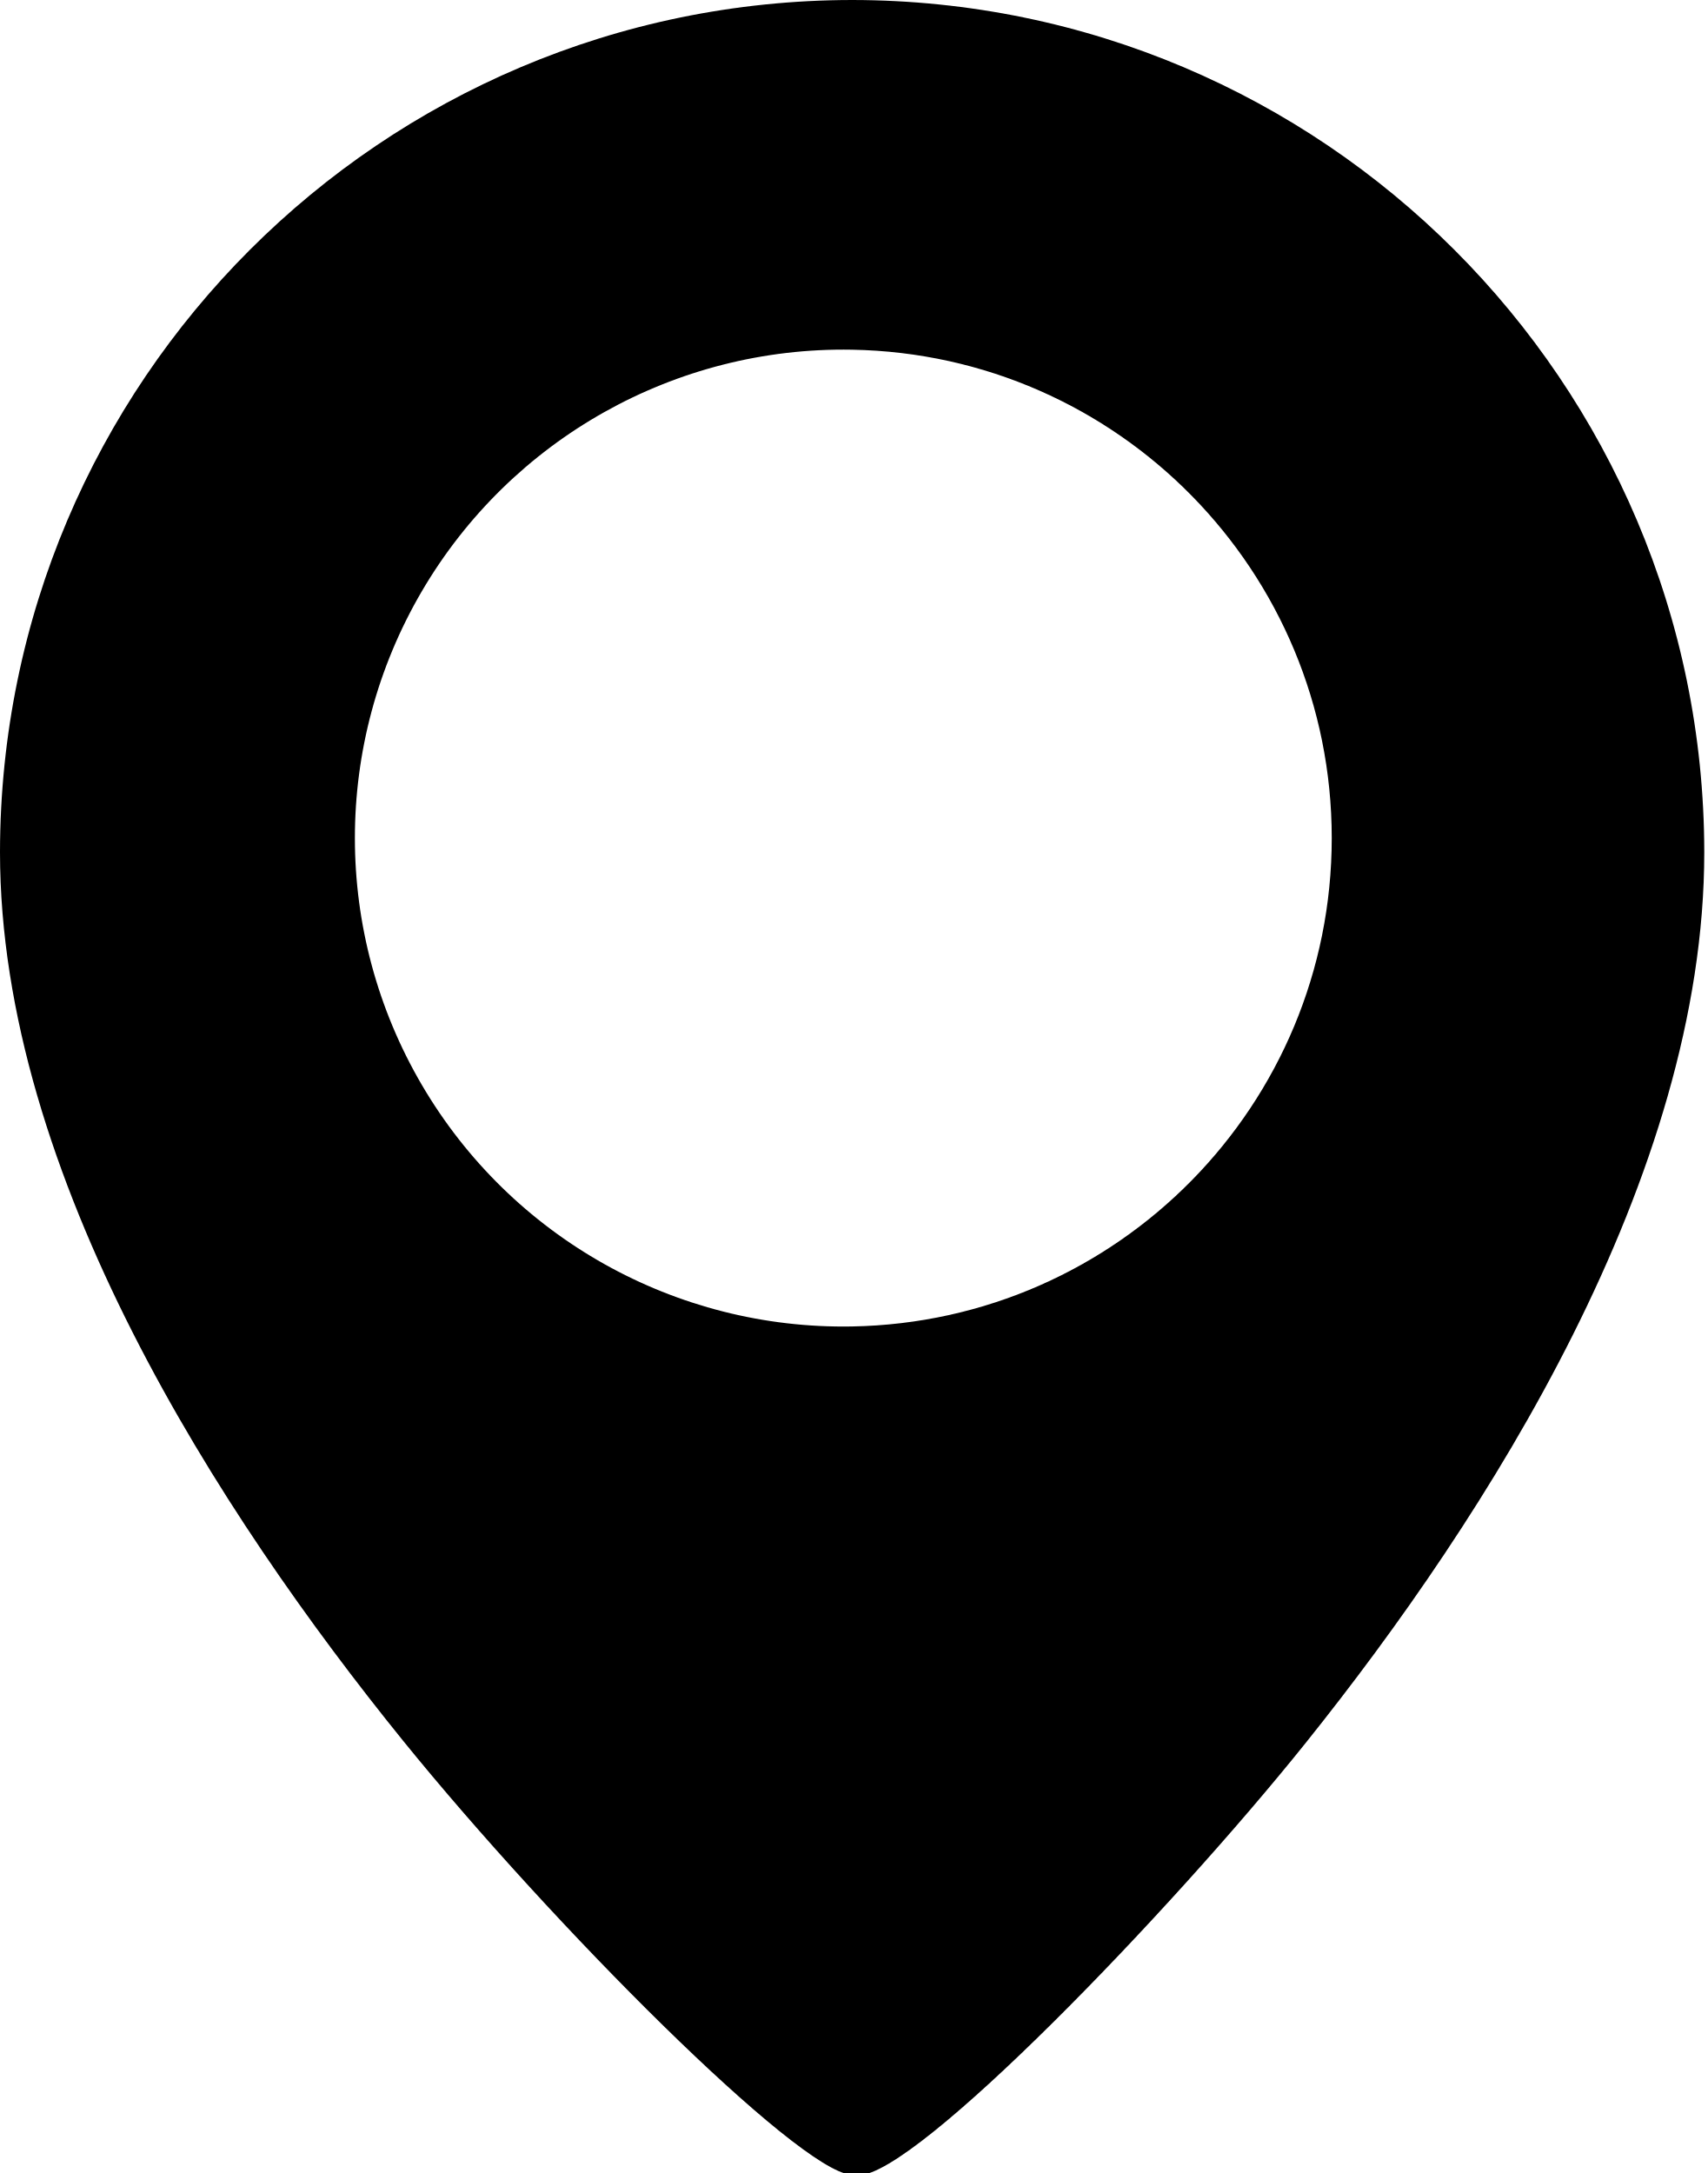
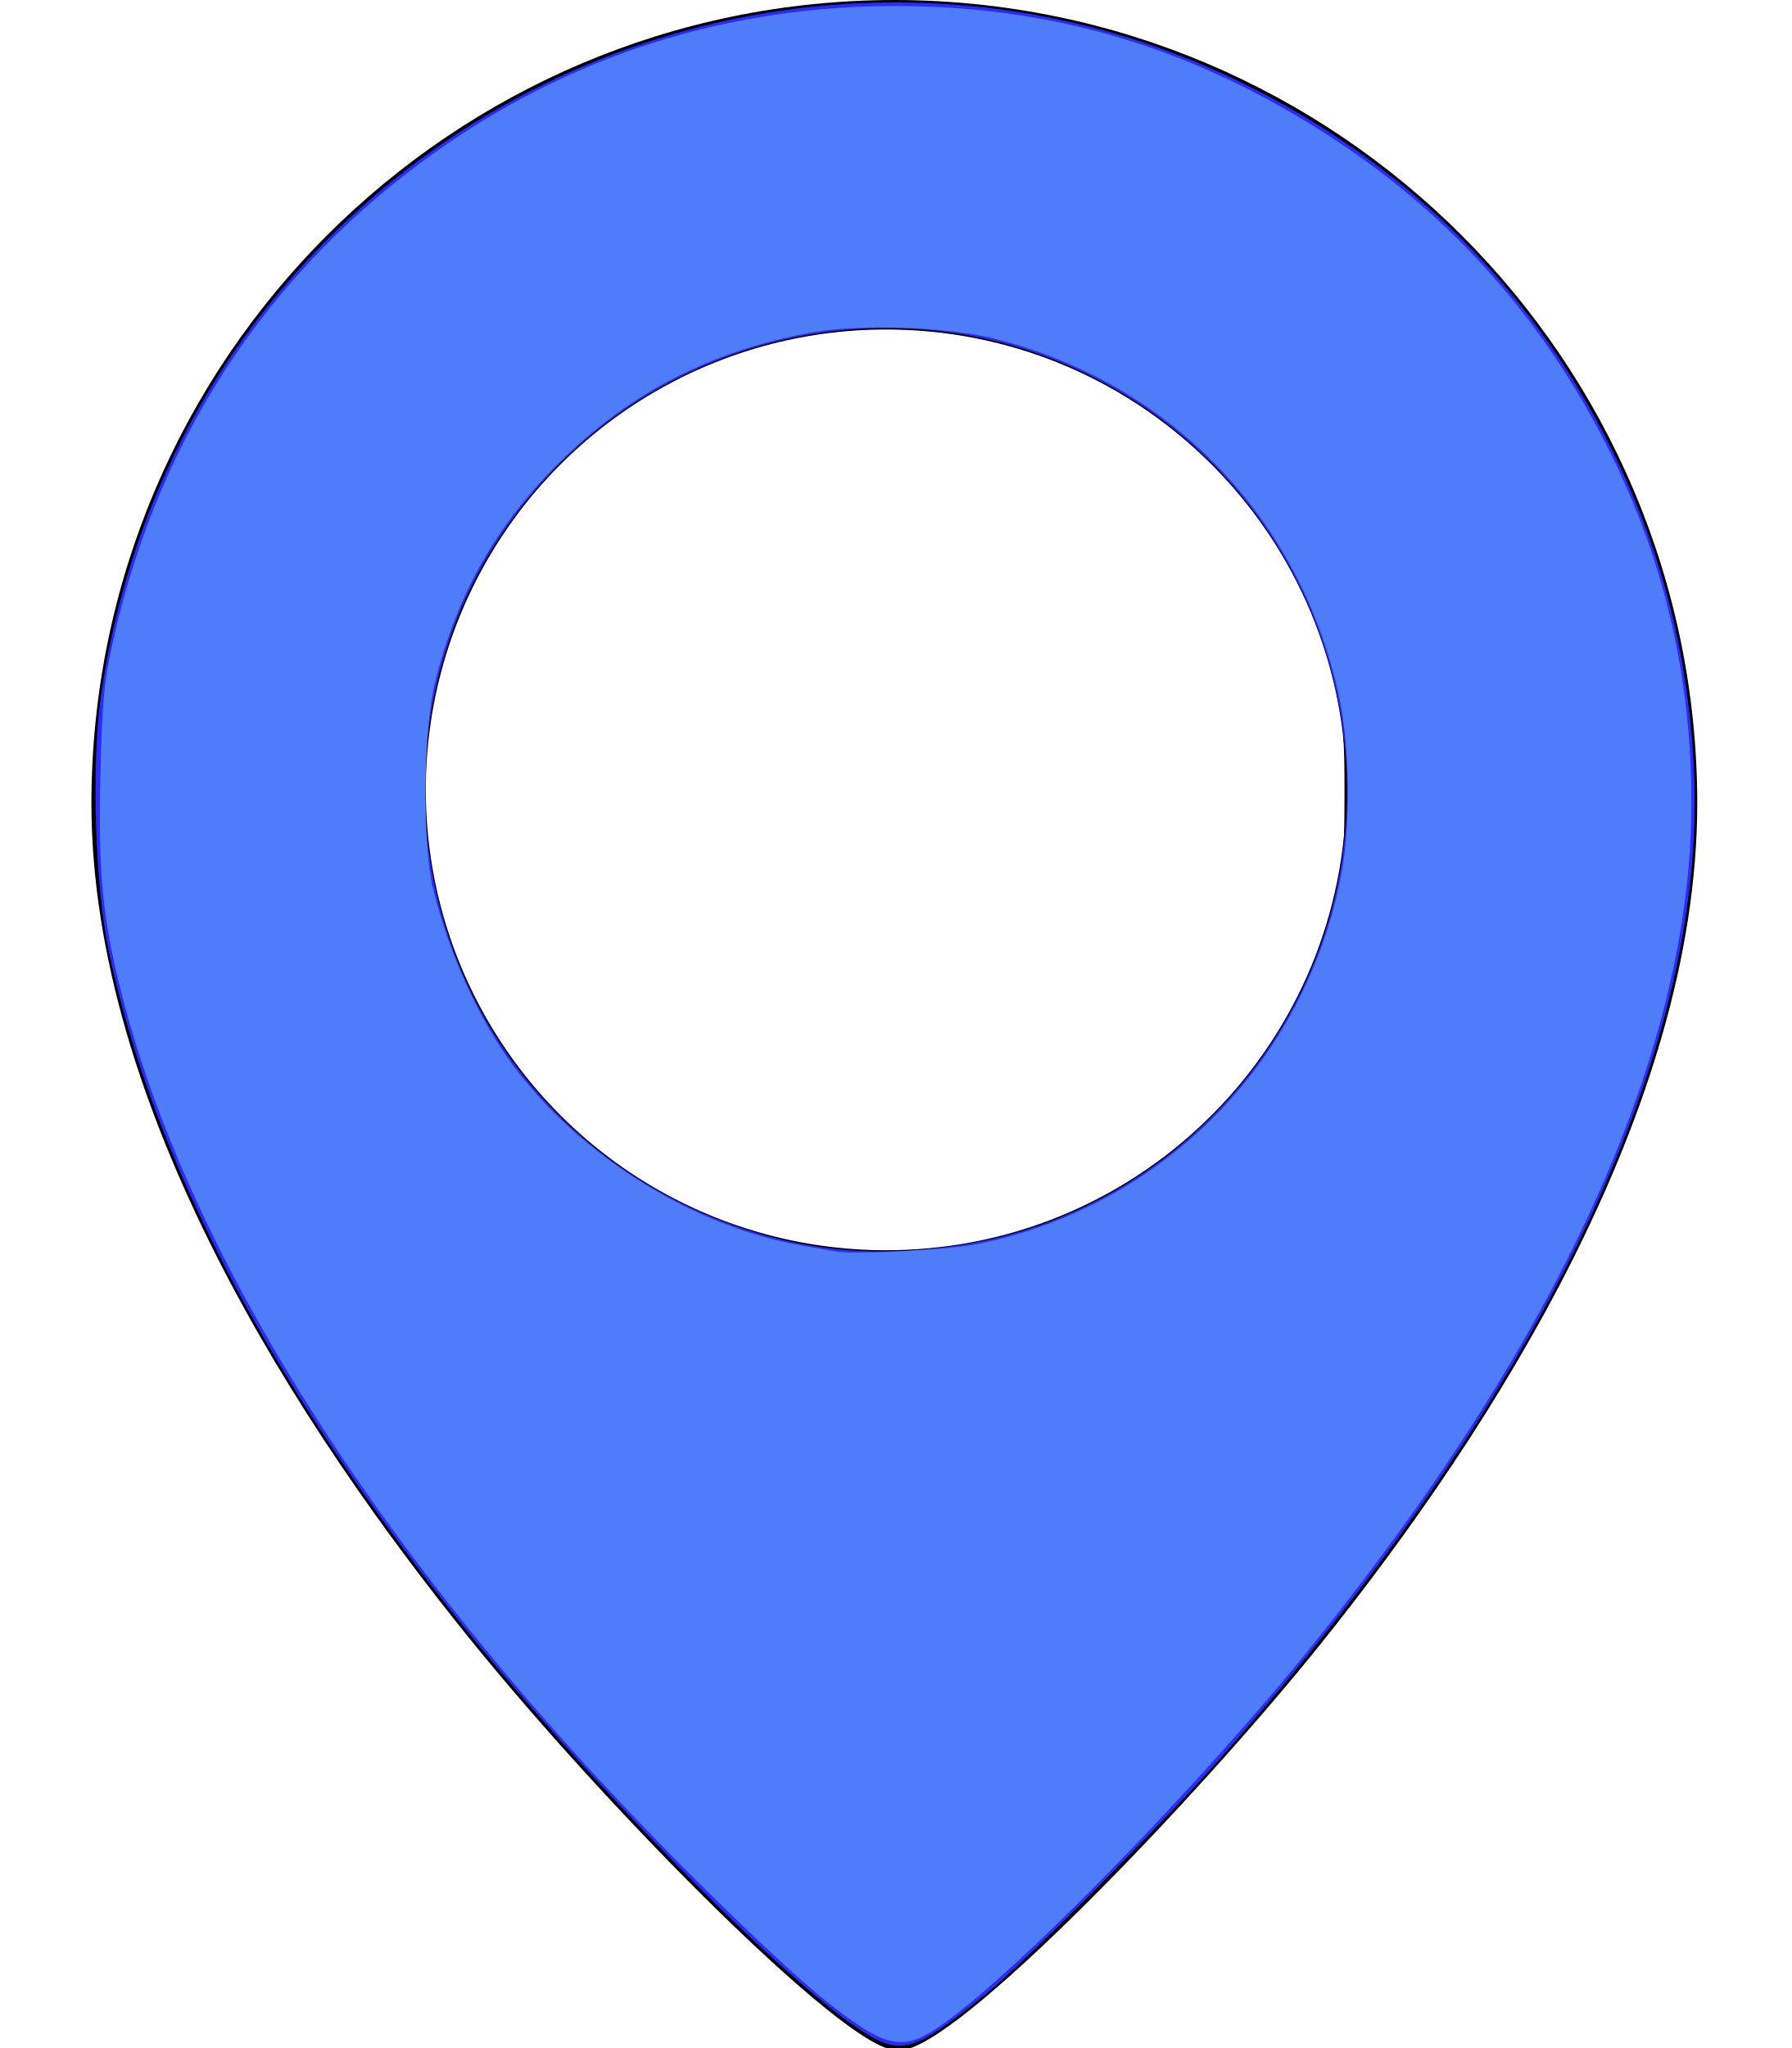
- <svg xmlns="http://www.w3.org/2000/svg" width="11" height="14" viewBox="0 0 11 14">
-   <path d="M5.49 0A5.496 5.496 0 0 0 0 5.49c0 2.08 1.412 4.261 2.596 5.724.97 1.197 2.54 2.768 2.886 2.797l.051.003c.37 0 2.002-1.69 2.88-2.786 1.17-1.461 2.567-3.644 2.567-5.738A5.496 5.496 0 0 0 5.49 0zm0 8.546a3.147 3.147 0 1 1-.001-6.293 3.147 3.147 0 0 1 0 6.293z" />
+ <svg xmlns="http://www.w3.org/2000/svg" width="28" height="32" viewBox="0 0 11 14" version="1.1" id="svg12">
+   <defs id="defs16" />
+   <path d="M5.49 0A5.496 5.496 0 0 0 0 5.49c0 2.08 1.412 4.261 2.596 5.724.97 1.197 2.54 2.768 2.886 2.797l.051.003c.37 0 2.002-1.69 2.88-2.786 1.17-1.461 2.567-3.644 2.567-5.738A5.496 5.496 0 0 0 5.49 0zm0 8.546a3.147 3.147 0 1 1-.001-6.293 3.147 3.147 0 0 1 0 6.293z" id="path10" />
+   <path style="fill:#000000;stroke-width:0.027" d="M 5.263,13.882 C 5.026,13.729 4.756,13.491 4.215,12.959 2.706,11.473 1.542,9.93 0.813,8.449 0.421,7.653 0.173,6.905 0.07,6.211 0.014,5.836 0.014,5.108 0.069,4.729 0.298,3.16 1.186,1.77 2.513,0.905 4.173,-0.178 6.285,-0.275 8.036,0.651 9.646,1.502 10.717,3.071 10.928,4.89 11.086,6.246 10.683,7.7 9.683,9.378 8.976,10.565 8.034,11.747 6.852,12.932 6.38,13.405 6.031,13.717 5.789,13.878 c -0.215,0.143 -0.31,0.144 -0.526,0.004 z M 6.027,8.501 C 6.78,8.368 7.497,7.919 7.968,7.286 8.176,7.007 8.401,6.543 8.493,6.201 8.561,5.952 8.567,5.889 8.568,5.416 8.57,4.827 8.533,4.625 8.34,4.164 8.121,3.638 7.661,3.083 7.184,2.767 5.932,1.938 4.261,2.105 3.206,3.165 2.717,3.656 2.424,4.224 2.316,4.889 2.152,5.901 2.481,6.916 3.208,7.636 3.957,8.379 4.966,8.689 6.027,8.501 Z" id="path1449" />
+   <path style="fill:#000000;stroke-width:0.027" d="M 5.263,13.882 C 5.029,13.731 4.758,13.493 4.242,12.986 1.876,10.661 0.366,8.209 0.07,6.211 0.014,5.836 0.014,5.108 0.069,4.729 0.234,3.596 0.746,2.543 1.529,1.722 3.205,-0.033 5.828,-0.485 7.966,0.613 9.54,1.421 10.601,2.882 10.904,4.658 c 0.065,0.379 0.065,1.253 4.09e-4,1.625 -0.243,1.405 -0.953,2.882 -2.154,4.482 -0.878,1.17 -2.32,2.686 -2.961,3.114 -0.215,0.143 -0.31,0.144 -0.526,0.004 z M 5.695,8.543 C 6.188,8.496 6.596,8.372 6.992,8.148 7.832,7.673 8.433,6.79 8.559,5.847 8.607,5.488 8.577,4.938 8.492,4.607 8.351,4.061 8.02,3.506 7.593,3.1 6.181,1.759 3.887,2.025 2.802,3.656 2.267,4.46 2.13,5.494 2.439,6.408 c 0.398,1.18 1.454,2.013 2.707,2.135 0.112,0.011 0.215,0.021 0.23,0.023 0.015,0.002 0.159,-0.009 0.319,-0.024 z" id="path1451" />
+   <path style="fill:#2a2aff;stroke-width:0.027" d="M 5.23,13.858 C 4.667,13.476 3.372,12.154 2.532,11.103 1.223,9.464 0.425,7.943 0.119,6.503 0.024,6.055 -0.002,5.219 0.066,4.752 0.232,3.602 0.732,2.563 1.516,1.737 3.169,-0.005 5.736,-0.478 7.867,0.566 8.946,1.096 9.776,1.897 10.33,2.945 10.715,3.673 10.921,4.438 10.958,5.28 11.042,7.201 9.913,9.545 7.703,12.037 7.288,12.505 6.372,13.424 6.106,13.639 5.608,14.041 5.53,14.061 5.23,13.858 Z M 6.012,8.499 C 7.29,8.274 8.319,7.234 8.54,5.946 8.754,4.699 8.208,3.441 7.154,2.754 5.701,1.807 3.766,2.211 2.796,3.665 2.145,4.641 2.106,5.944 2.697,6.973 c 0.428,0.744 1.14,1.278 1.994,1.494 0.414,0.105 0.849,0.115 1.321,0.032 z" id="path1453" />
+   <path style="fill:#4f7dfa;stroke-width:0.027;fill-opacity:1" d="M 5.263,13.855 C 5.031,13.705 4.761,13.468 4.228,12.945 2.096,10.851 0.657,8.635 0.189,6.723 0.074,6.251 0.046,5.941 0.062,5.286 0.073,4.805 0.086,4.661 0.144,4.4 0.467,2.933 1.28,1.744 2.518,0.926 3.405,0.341 4.415,0.041 5.497,0.041 c 1.114,0 2.095,0.304 3.05,0.944 0.694,0.465 1.247,1.059 1.668,1.791 0.49,0.853 0.726,1.738 0.725,2.721 -0.002,1.663 -0.873,3.605 -2.561,5.712 -0.867,1.082 -2.267,2.494 -2.684,2.707 -0.14,0.072 -0.252,0.056 -0.432,-0.06 z M 6.054,8.505 C 7.322,8.252 8.303,7.257 8.547,5.974 8.61,5.642 8.604,5.109 8.534,4.775 8.275,3.546 7.376,2.612 6.166,2.313 5.848,2.235 5.261,2.214 4.938,2.271 4.254,2.391 3.695,2.675 3.213,3.148 2.774,3.579 2.502,4.055 2.351,4.659 2.269,4.984 2.261,5.765 2.336,6.075 2.446,6.524 2.652,6.977 2.895,7.299 3.358,7.913 4.124,8.387 4.861,8.515 c 0.089,0.015 0.193,0.034 0.23,0.04 0.124,0.022 0.769,-0.011 0.963,-0.05 z" id="path1524" />
</svg>
